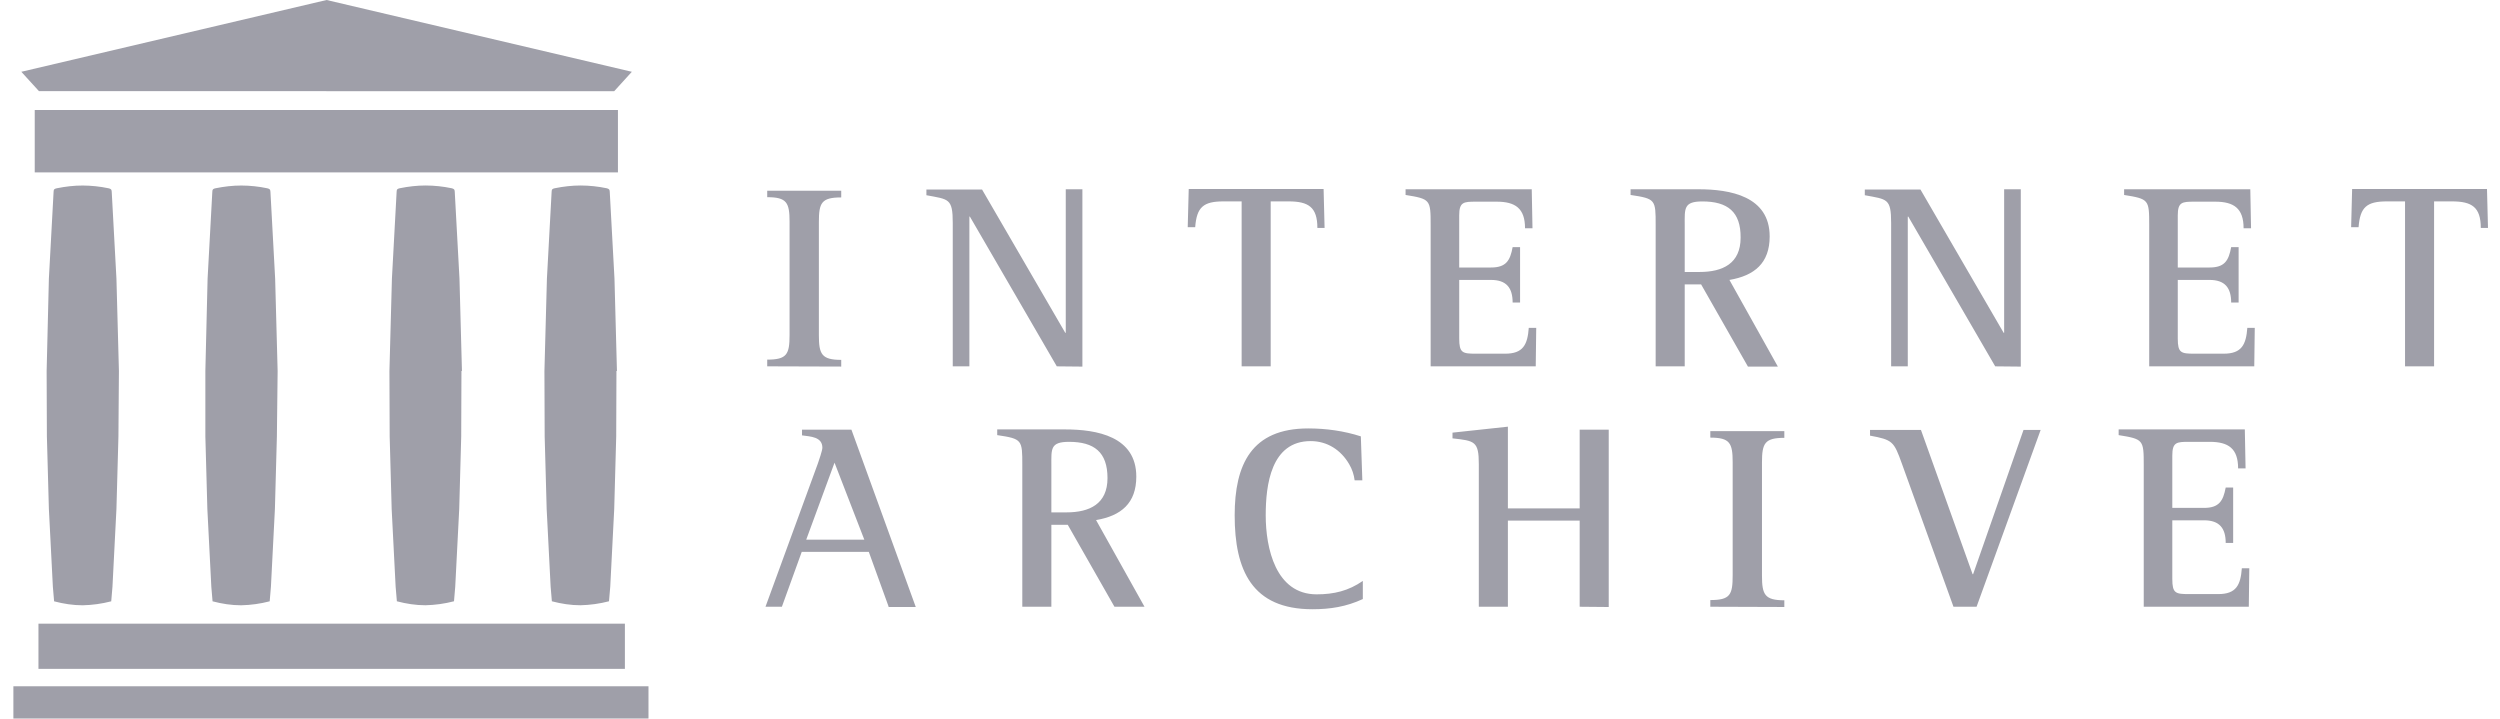
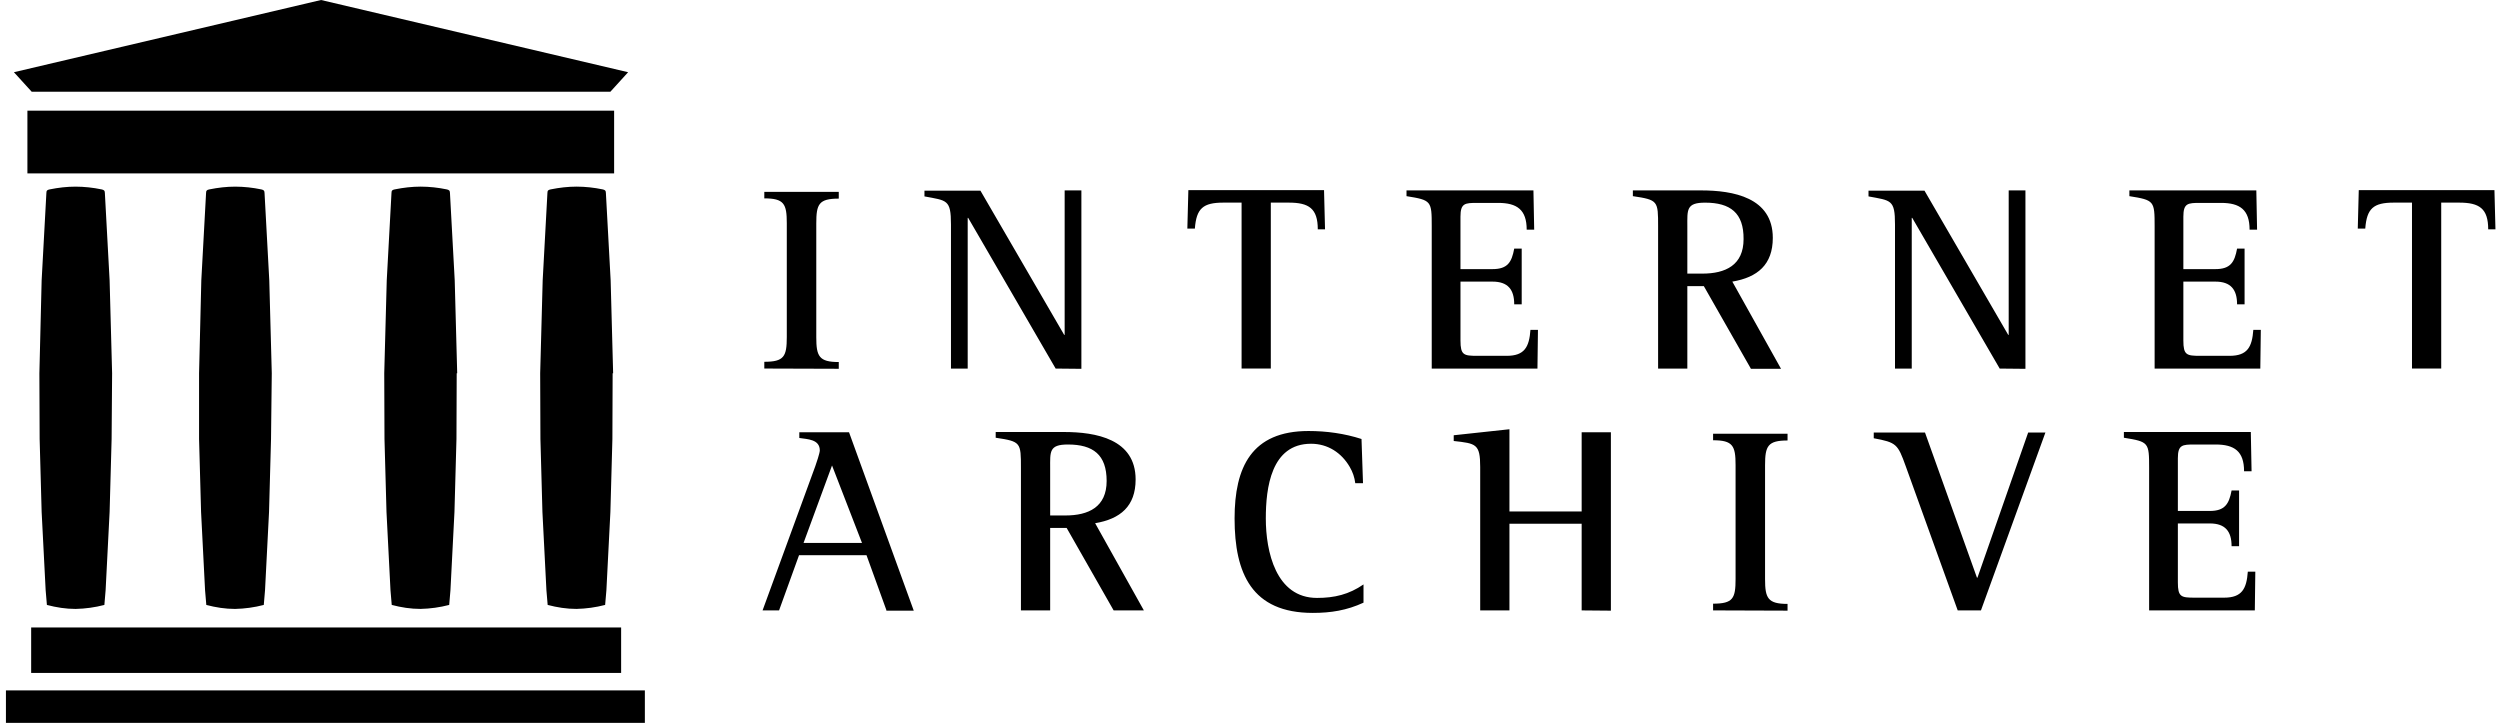
- <svg xmlns="http://www.w3.org/2000/svg" fill="currentColor" viewBox="0 0 167 48">
-   <path fill="#9F9FA9" d="m59.363 40.531-1.327-3.666h-4.48L52.23 40.53h-1.095l3.5-9.573c.067-.182.3-.88.3-1.045 0-.747-.814-.747-1.361-.83v-.381h3.301l4.298 11.846h-1.825v-.017h.016Zm-3.617-9.623-1.891 5.144h3.882l-1.99-5.144Zm18.7 9.623-3.12-5.475h-1.095v5.475H68.29v-9.457c0-1.692 0-1.759-1.676-2.008v-.381h4.53c2.123 0 4.761.465 4.761 3.152 0 1.776-1.012 2.622-2.688 2.904l3.236 5.79h-2.008Zm-3.037-11.016c-1.261 0-1.178.48-1.178 1.576v3.136h1.012c1.543 0 2.738-.564 2.738-2.29 0-1.742-.896-2.422-2.572-2.422Zm16.26 11.182c-4.048 0-5.193-2.621-5.193-6.271 0-3.402 1.128-5.807 4.91-5.807 1.195 0 2.39.166 3.518.53l.1 2.937h-.514a2.775 2.775 0 0 0-.365-1.078c-.548-.946-1.46-1.543-2.572-1.543-2.655 0-3.003 2.936-3.003 4.96 0 2.19.663 5.277 3.4 5.277 1.162 0 2.125-.232 3.087-.896v1.211c-1.112.514-2.174.68-3.368.68Zm17.853-.166v-5.757h-4.795v5.757h-1.942v-9.523c0-1.543-.282-1.56-1.758-1.726v-.381l3.7-.399v5.46h4.795v-5.26h1.941v11.846l-1.941-.017Zm8.727 0v-.447c1.327 0 1.493-.349 1.493-1.643v-7.566c0-1.277-.182-1.642-1.493-1.642V28.8h4.944v.448c-1.311 0-1.493.365-1.493 1.643v7.566c0 1.26.182 1.642 1.493 1.642v.448l-4.944-.017Zm17.786 0h-1.543l-3.451-9.573c-.531-1.477-.614-1.576-2.124-1.858v-.382h3.402l3.451 9.64h.033l3.368-9.64h1.145l-4.281 11.813Zm18.185 0h-7.018v-9.457c0-1.692-.017-1.742-1.676-2.008v-.381h8.428l.05 2.605h-.498c0-1.328-.647-1.775-1.891-1.775h-1.394c-.813 0-1.111.016-1.111.912v3.5h2.123c.996 0 1.278-.464 1.444-1.36h.498v3.7h-.498c0-.979-.415-1.51-1.444-1.51h-2.123v3.916c0 .962.215 1.012 1.111 1.012h1.958c1.195 0 1.493-.597 1.576-1.725h.498l-.033 2.571Zm-98.97-16.06v-.448c1.31 0 1.493-.349 1.493-1.643v-7.566c0-1.277-.182-1.642-1.493-1.642v-.432h4.944v.448c-1.327 0-1.493.365-1.493 1.643v7.566c0 1.26.182 1.642 1.493 1.642v.448l-4.944-.016ZM70.595 24.473l-5.807-10.005h-.033v10.005h-1.111v-9.574c0-1.66-.266-1.576-1.76-1.858v-.382h3.717l5.559 9.574h.033v-9.59h1.111v11.846l-1.709-.017ZM88.001 15.228c0-1.394-.597-1.775-1.924-1.775h-1.195V24.47h-1.941V13.453h-1.212c-1.343 0-1.791.381-1.89 1.725h-.499l.067-2.555h9.009l.066 2.605h-.48ZM102.586 24.473h-7.019v-9.441c0-1.693-.016-1.742-1.675-2.008v-.381h8.428l.05 2.604h-.498c0-1.327-.647-1.775-1.891-1.775h-1.394c-.813 0-1.112.017-1.112.913v3.484H99.6c1.012 0 1.278-.465 1.444-1.36h.497v3.7h-.497c0-.98-.415-1.51-1.444-1.51h-2.124v3.915c0 .963.216 1.012 1.112 1.012h1.958c1.195 0 1.493-.597 1.576-1.725h.498l-.033 2.572ZM116.754 24.473l-3.12-5.476h-1.095v5.476h-1.941v-9.441c0-1.693 0-1.759-1.676-2.008v-.381h4.53c2.124 0 4.762.464 4.762 3.152 0 1.775-1.012 2.621-2.688 2.904l3.235 5.79h-2.007v-.017Zm-3.037-11.017c-1.261 0-1.178.48-1.178 1.576v3.136h.996c1.543 0 2.738-.564 2.738-2.29.016-1.742-.88-2.422-2.556-2.422ZM133.28 24.473l-5.807-10.005h-.033v10.005h-1.112v-9.574c0-1.66-.265-1.576-1.759-1.858v-.382h3.717l5.558 9.574h.033v-9.59h1.112v11.846l-1.709-.017ZM150.585 24.473h-7.018v-9.441c0-1.693-.017-1.742-1.676-2.008v-.381h8.429l.05 2.604h-.498c0-1.327-.647-1.775-1.892-1.775h-1.393c-.813 0-1.112.017-1.112.913v3.484h2.124c1.012 0 1.277-.465 1.443-1.36h.498v3.7h-.498c0-.98-.415-1.51-1.443-1.51h-2.124v3.915c0 .963.216 1.012 1.112 1.012h1.957c1.195 0 1.494-.597 1.577-1.725h.497l-.033 2.572ZM165.717 15.228c0-1.394-.598-1.775-1.925-1.775h-1.195V24.47h-1.941V13.453h-1.211c-1.344 0-1.792.381-1.892 1.725h-.497l.066-2.555h9.009l.067 2.605h-.481ZM.894 45.843h42.425V48H.894v-2.157Zm1.675-4.181h39.174v3.02H2.569v-3.02ZM2.32 7.35h38.958v4.165H2.32V7.35ZM21.8 6.09h19.23l1.177-1.295L21.816 0 1.424 4.795l1.179 1.294h19.196ZM7.944 24.787l-.166-6.172-.315-5.807c0-.166-.083-.2-.216-.232a8.578 8.578 0 0 0-1.725-.183c-.581 0-1.145.066-1.726.183-.15.033-.216.066-.216.232l-.315 5.807-.15 6.172.017 4.364.133 4.844.266 5.194.083.979c.63.166 1.26.265 1.908.265a8.266 8.266 0 0 0 1.908-.265l.083-.98.265-5.193.133-4.844.033-4.364Zm10.602 0-.166-6.172-.315-5.807c0-.166-.083-.2-.216-.232a8.577 8.577 0 0 0-1.725-.183c-.58 0-1.145.066-1.726.183-.15.033-.215.066-.215.232l-.316 5.807-.149 6.172v4.364l.133 4.844.265 5.194.083.979c.63.166 1.261.265 1.908.265a8.267 8.267 0 0 0 1.908-.265l.083-.98.266-5.193.132-4.844.05-4.364ZM30.858 24.785l-.165-6.172-.316-5.808c0-.165-.083-.199-.215-.232a8.585 8.585 0 0 0-1.726-.182c-.58 0-1.145.066-1.726.182-.149.033-.215.066-.215.232l-.315 5.808-.166 6.172.016 4.363.133 4.845.265 5.193.083.98c.63.165 1.261.265 1.909.265a8.266 8.266 0 0 0 1.907-.266l.083-.979.266-5.193.133-4.845.016-4.363h.034ZM41.212 24.785l-.165-6.172-.316-5.808c0-.165-.083-.199-.215-.232a8.585 8.585 0 0 0-1.726-.182c-.58 0-1.145.066-1.725.182-.15.033-.216.066-.216.232l-.315 5.808-.166 6.172.016 4.363.133 4.845.265 5.193.083.98c.63.165 1.261.265 1.908.265a8.266 8.266 0 0 0 1.908-.266l.084-.979.265-5.193.133-4.845.016-4.363h.033Z" />
+ <svg xmlns="http://www.w3.org/2000/svg" viewBox="0 0 166 48" fill="currentColor">
+   <path fill="currentColor" d="m58.863 40.531-1.327-3.666h-4.48L51.73 40.53h-1.095l3.5-9.573c.067-.182.3-.88.3-1.045 0-.747-.814-.747-1.361-.83v-.381h3.301l4.298 11.846h-1.825v-.017h.016Zm-3.617-9.623-1.891 5.144h3.882l-1.99-5.144Zm18.7 9.623-3.12-5.475h-1.095v5.475H67.79v-9.457c0-1.692 0-1.759-1.676-2.008v-.381h4.53c2.123 0 4.761.465 4.761 3.152 0 1.776-1.012 2.622-2.688 2.904l3.236 5.79h-2.008Zm-3.037-11.016c-1.261 0-1.178.48-1.178 1.576v3.136h1.012c1.543 0 2.738-.564 2.738-2.29 0-1.742-.896-2.422-2.572-2.422Zm16.26 11.182c-4.048 0-5.193-2.621-5.193-6.271 0-3.402 1.128-5.807 4.91-5.807 1.195 0 2.39.166 3.518.53l.1 2.937h-.514a2.775 2.775 0 0 0-.365-1.078c-.548-.946-1.46-1.543-2.572-1.543-2.655 0-3.003 2.936-3.003 4.96 0 2.19.663 5.277 3.4 5.277 1.162 0 2.125-.232 3.087-.896v1.211c-1.112.514-2.174.68-3.368.68Zm17.853-.166v-5.757h-4.795v5.757h-1.942v-9.523c0-1.543-.282-1.56-1.758-1.726v-.381l3.7-.399v5.46h4.795v-5.26h1.941v11.846l-1.941-.017Zm8.727 0v-.447c1.327 0 1.493-.349 1.493-1.643v-7.566c0-1.277-.182-1.642-1.493-1.642V28.8h4.944v.448c-1.311 0-1.493.365-1.493 1.643v7.566c0 1.26.182 1.642 1.493 1.642v.448l-4.944-.017Zm17.786 0h-1.543l-3.451-9.573c-.531-1.477-.614-1.576-2.124-1.858v-.382h3.402l3.451 9.64h.033l3.368-9.64h1.145l-4.281 11.813Zm18.185 0h-7.018v-9.457c0-1.692-.017-1.742-1.676-2.008v-.381h8.428l.05 2.605h-.498c0-1.328-.647-1.775-1.891-1.775h-1.394c-.813 0-1.111.016-1.111.912v3.5h2.123c.996 0 1.278-.464 1.444-1.36h.498v3.7h-.498c0-.979-.415-1.51-1.444-1.51h-2.123v3.916c0 .962.215 1.012 1.111 1.012h1.958c1.195 0 1.493-.597 1.576-1.725h.498l-.033 2.571Zm-98.97-16.06v-.448c1.31 0 1.493-.349 1.493-1.643v-7.566c0-1.277-.182-1.642-1.493-1.642v-.432h4.944v.448c-1.327 0-1.493.365-1.493 1.643v7.566c0 1.26.182 1.642 1.493 1.642v.448l-4.944-.016ZM70.095 24.473l-5.807-10.005h-.033v10.005h-1.111V14.9c0-1.66-.266-1.577-1.76-1.859v-.381h3.717l5.559 9.573h.033v-9.59h1.111V24.49l-1.709-.017ZM87.501 15.23c0-1.394-.597-1.776-1.924-1.776h-1.195v11.017h-1.941V13.454h-1.212c-1.343 0-1.791.382-1.89 1.726h-.499l.067-2.556h9.009l.066 2.605h-.48ZM102.086 24.473h-7.019v-9.44c0-1.693-.016-1.743-1.675-2.008v-.382h8.428l.05 2.605h-.498c0-1.327-.647-1.775-1.891-1.775h-1.394c-.813 0-1.112.016-1.112.912v3.484H99.1c1.012 0 1.278-.464 1.444-1.36h.497v3.7h-.497c0-.979-.415-1.51-1.444-1.51h-2.124v3.916c0 .962.216 1.012 1.112 1.012h1.958c1.195 0 1.493-.598 1.576-1.726h.498l-.033 2.572ZM116.254 24.473l-3.12-5.475h-1.095v5.475h-1.941v-9.44c0-1.693 0-1.76-1.676-2.008v-.382h4.53c2.124 0 4.762.465 4.762 3.152 0 1.776-1.012 2.622-2.688 2.904l3.235 5.79h-2.007v-.016Zm-3.037-11.017c-1.261 0-1.178.481-1.178 1.576v3.136h.996c1.543 0 2.738-.564 2.738-2.29.016-1.742-.88-2.422-2.556-2.422ZM132.78 24.473l-5.807-10.005h-.033v10.005h-1.112V14.9c0-1.66-.265-1.577-1.759-1.859v-.381h3.717l5.558 9.573h.033v-9.59h1.112V24.49l-1.709-.017ZM150.085 24.473h-7.018v-9.44c0-1.693-.017-1.743-1.676-2.008v-.382h8.429l.05 2.605h-.498c0-1.327-.647-1.775-1.892-1.775h-1.393c-.813 0-1.112.016-1.112.912v3.484h2.124c1.012 0 1.277-.464 1.443-1.36h.498v3.7h-.498c0-.979-.415-1.51-1.443-1.51h-2.124v3.916c0 .962.216 1.012 1.112 1.012h1.957c1.195 0 1.494-.598 1.577-1.726h.497l-.033 2.572ZM165.217 15.23c0-1.394-.598-1.776-1.925-1.776h-1.195v11.017h-1.941V13.454h-1.211c-1.344 0-1.792.382-1.892 1.726h-.497l.066-2.556h9.009l.067 2.605h-.481ZM.394 45.843h42.425V48H.394v-2.157Zm1.675-4.181h39.174v3.02H2.069v-3.02ZM1.82 7.35h38.958v4.165H1.82V7.35ZM21.3 6.09h19.23l1.177-1.295L21.316 0 .924 4.795l1.179 1.294h19.196ZM7.444 24.787l-.166-6.172-.315-5.807c0-.166-.083-.2-.216-.232a8.578 8.578 0 0 0-1.725-.183c-.581 0-1.145.066-1.726.183-.15.033-.216.066-.216.232l-.315 5.807-.15 6.172.017 4.364.133 4.844.266 5.194.083.979c.63.166 1.26.265 1.908.265a8.266 8.266 0 0 0 1.908-.265l.083-.98.265-5.193.133-4.844.033-4.364Zm10.602 0-.166-6.172-.315-5.807c0-.166-.083-.2-.216-.232a8.577 8.577 0 0 0-1.725-.183c-.58 0-1.145.066-1.726.183-.15.033-.215.066-.215.232l-.316 5.807-.149 6.172v4.364l.133 4.844.265 5.194.083.979c.63.166 1.261.265 1.908.265a8.267 8.267 0 0 0 1.908-.265l.083-.98.266-5.193.132-4.844.05-4.364ZM30.358 24.786l-.165-6.172-.316-5.807c0-.166-.083-.2-.215-.232a8.585 8.585 0 0 0-1.726-.183c-.58 0-1.145.067-1.726.183-.149.033-.215.066-.215.232l-.315 5.807-.166 6.172.016 4.364.133 4.845.265 5.193.083.979c.63.166 1.261.265 1.909.265a8.266 8.266 0 0 0 1.907-.265l.083-.98.266-5.192.133-4.845.016-4.364h.034ZM40.712 24.786l-.165-6.172-.316-5.807c0-.166-.083-.2-.215-.232a8.585 8.585 0 0 0-1.726-.183c-.58 0-1.145.067-1.725.183-.15.033-.216.066-.216.232l-.315 5.807-.166 6.172.016 4.364.133 4.845.265 5.193.083.979c.63.166 1.261.265 1.908.265a8.266 8.266 0 0 0 1.908-.265l.084-.98.265-5.192.133-4.845.016-4.364h.033Z" />
</svg>
